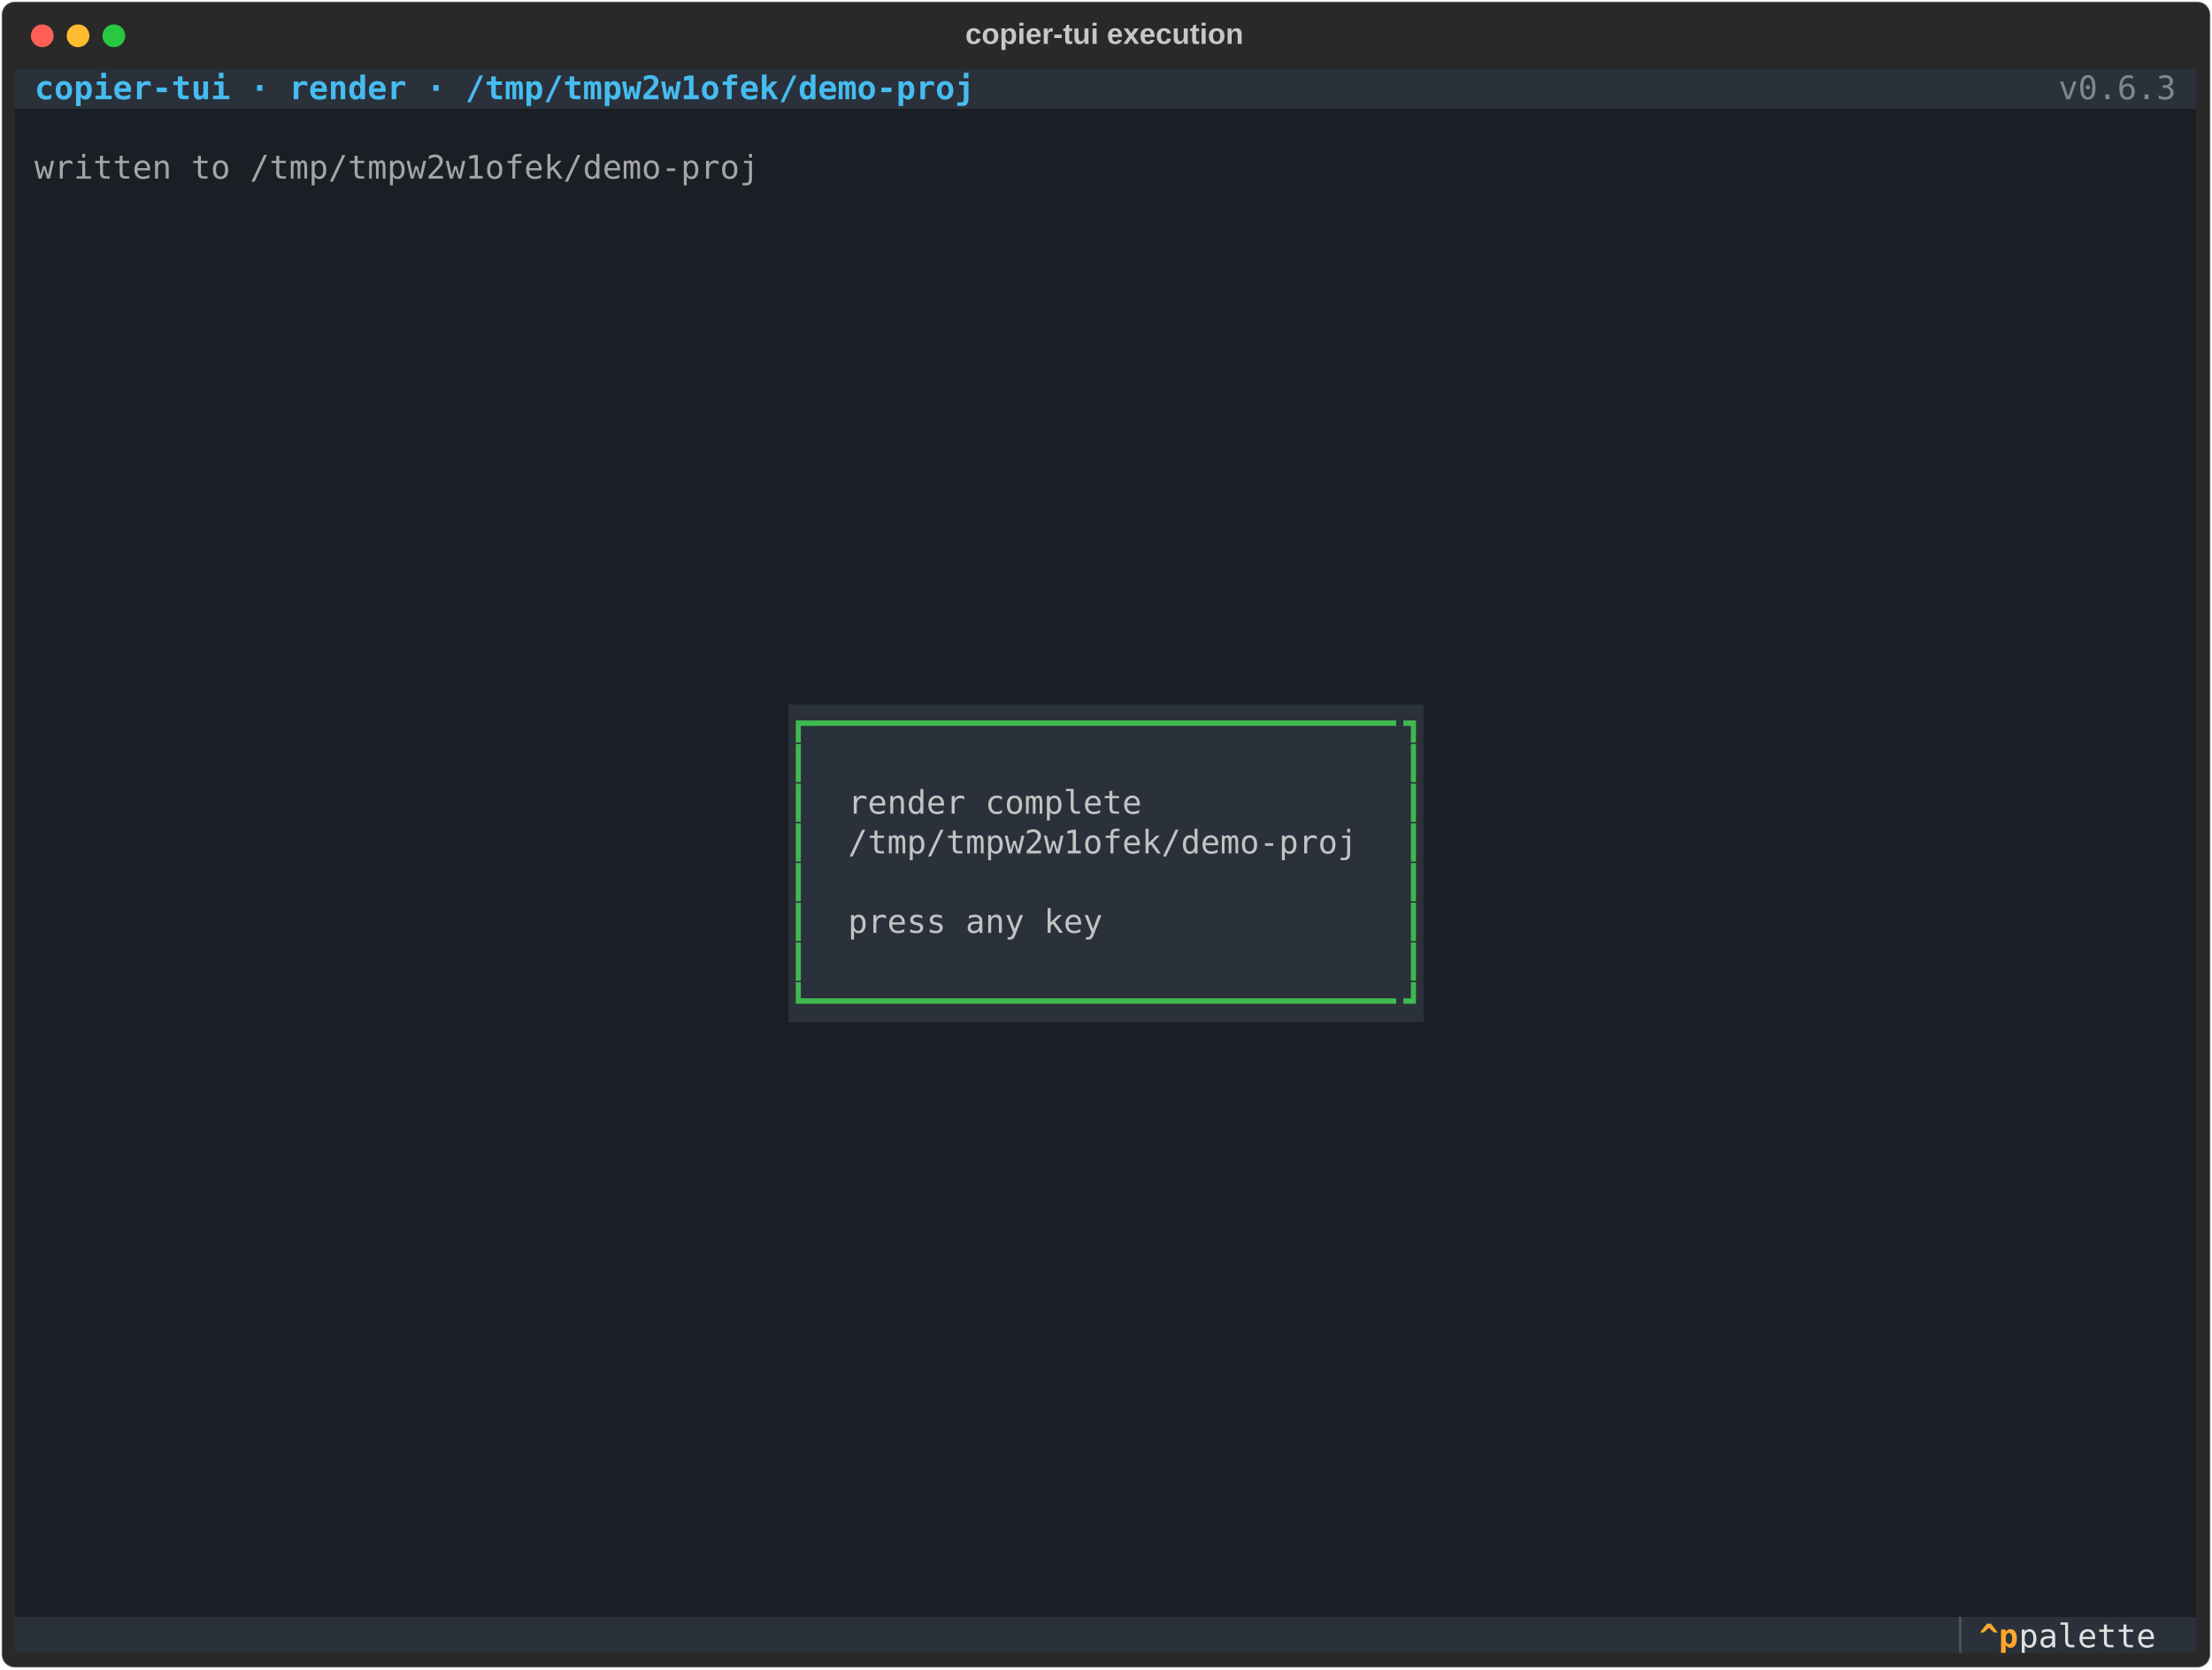
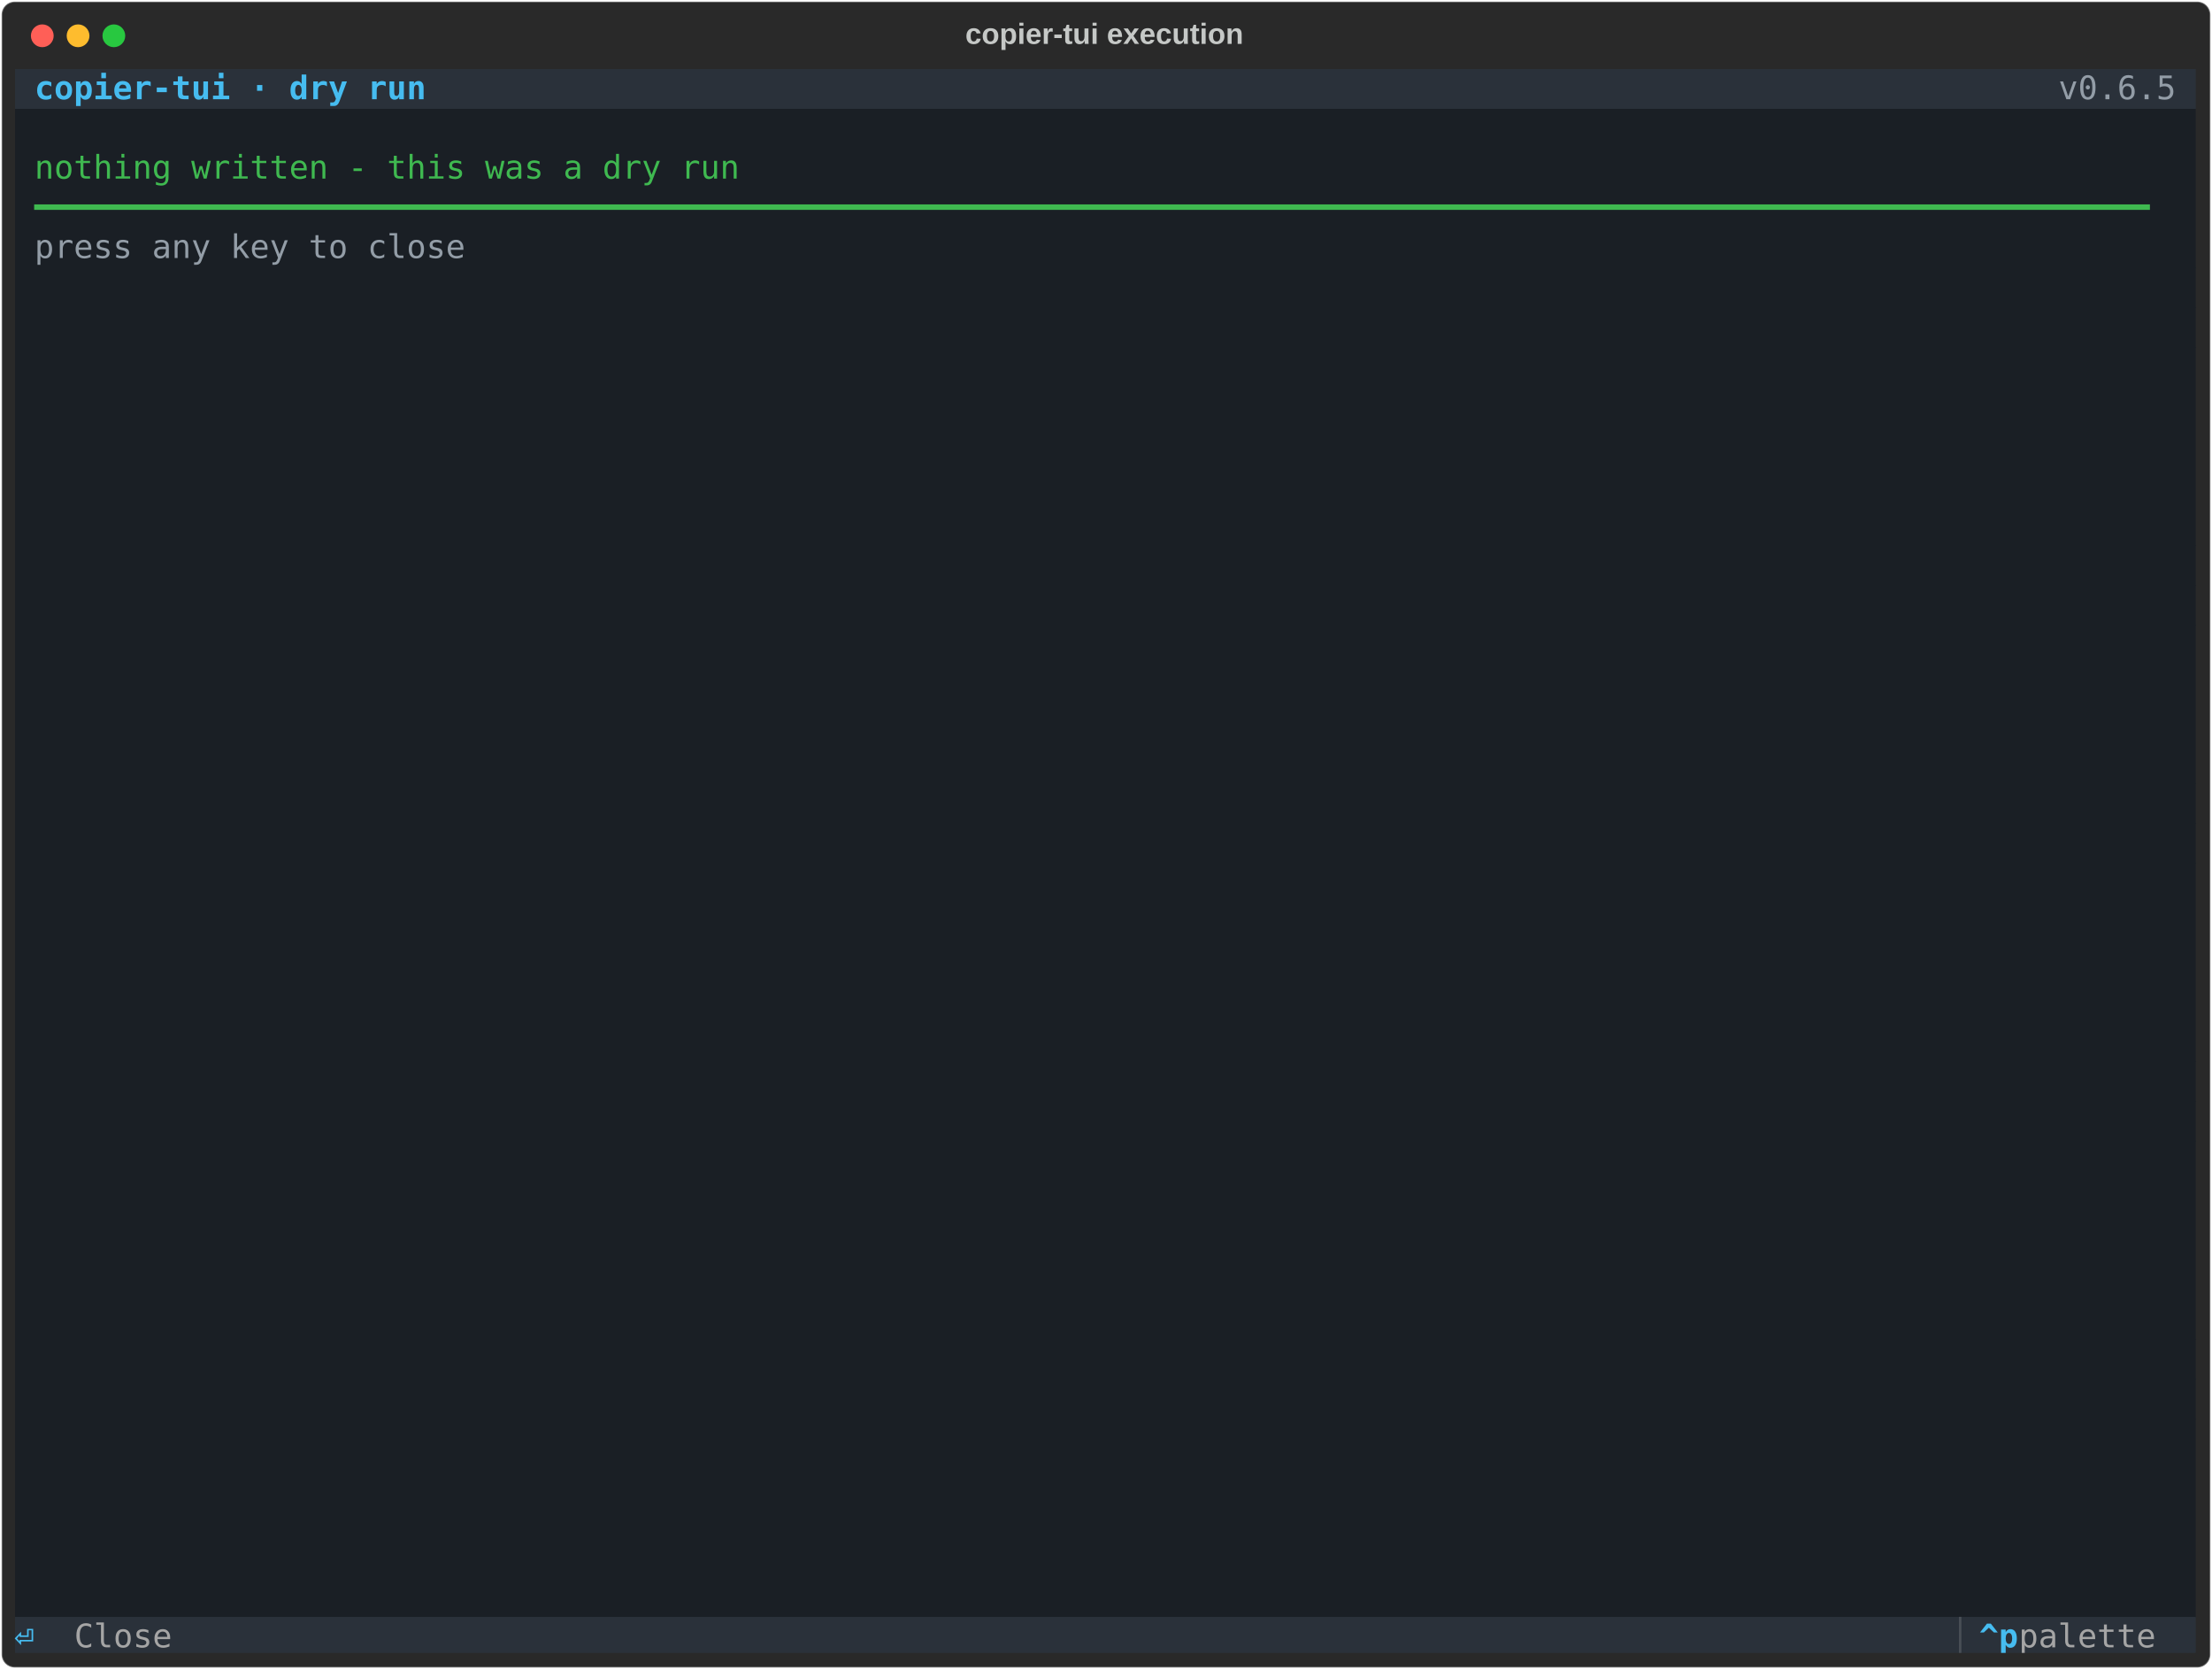
<svg xmlns="http://www.w3.org/2000/svg" class="rich-terminal" viewBox="0 0 1360 1026.0">
  <style>

    @font-face {
        font-family: "Fira Code";
        src: local("FiraCode-Regular"),
                url("https://cdnjs.cloudflare.com/ajax/libs/firacode/6.2.0/woff2/FiraCode-Regular.woff2") format("woff2"),
                url("https://cdnjs.cloudflare.com/ajax/libs/firacode/6.2.0/woff/FiraCode-Regular.woff") format("woff");
        font-style: normal;
        font-weight: 400;
    }
    @font-face {
        font-family: "Fira Code";
        src: local("FiraCode-Bold"),
                url("https://cdnjs.cloudflare.com/ajax/libs/firacode/6.2.0/woff2/FiraCode-Bold.woff2") format("woff2"),
                url("https://cdnjs.cloudflare.com/ajax/libs/firacode/6.2.0/woff/FiraCode-Bold.woff") format("woff");
        font-style: bold;
        font-weight: 700;
    }

-     .terminal-3049582802-matrix {
+     .terminal-816921439-matrix {
        font-family: Fira Code, monospace;
        font-size: 20px;
        line-height: 24.4px;
        font-variant-east-asian: full-width;
    }

-     .terminal-3049582802-title {
+     .terminal-816921439-title {
        font-size: 18px;
        font-weight: bold;
        font-family: arial;
    }

-     .terminal-3049582802-r1 { fill: #c5c8c6 }
- .terminal-3049582802-r2 { fill: #46bcf0;font-weight: bold }
- .terminal-3049582802-r3 { fill: #7d8791 }
- .terminal-3049582802-r4 { fill: #a5a5a5 }
- .terminal-3049582802-r5 { fill: #3fb950 }
- .terminal-3049582802-r6 { fill: #c3c3c3 }
- .terminal-3049582802-r7 { fill: #4e545b }
- .terminal-3049582802-r8 { fill: #ffa62b;font-weight: bold }
- .terminal-3049582802-r9 { fill: #e0e0e0 }
+     .terminal-816921439-r1 { fill: #c5c8c6 }
+ .terminal-816921439-r2 { fill: #46bcf0;font-weight: bold }
+ .terminal-816921439-r3 { fill: #939da7 }
+ .terminal-816921439-r4 { fill: #3fb950 }
+ .terminal-816921439-r5 { fill: #a5a5a5 }
+ .terminal-816921439-r6 { fill: #484e55 }
    </style>
  <defs>
-     <clipPath id="terminal-3049582802-clip-terminal">
+     <clipPath id="terminal-816921439-clip-terminal">
      <rect x="0" y="0" width="1341.0" height="975.0" />
    </clipPath>
-     <clipPath id="terminal-3049582802-line-0">
+     <clipPath id="terminal-816921439-line-0">
      <rect x="0" y="1.5" width="1342" height="24.65" />
    </clipPath>
-     <clipPath id="terminal-3049582802-line-1">
+     <clipPath id="terminal-816921439-line-1">
      <rect x="0" y="25.9" width="1342" height="24.65" />
    </clipPath>
-     <clipPath id="terminal-3049582802-line-2">
+     <clipPath id="terminal-816921439-line-2">
      <rect x="0" y="50.3" width="1342" height="24.65" />
    </clipPath>
-     <clipPath id="terminal-3049582802-line-3">
+     <clipPath id="terminal-816921439-line-3">
      <rect x="0" y="74.7" width="1342" height="24.65" />
    </clipPath>
-     <clipPath id="terminal-3049582802-line-4">
+     <clipPath id="terminal-816921439-line-4">
      <rect x="0" y="99.1" width="1342" height="24.65" />
    </clipPath>
-     <clipPath id="terminal-3049582802-line-5">
+     <clipPath id="terminal-816921439-line-5">
      <rect x="0" y="123.5" width="1342" height="24.65" />
    </clipPath>
-     <clipPath id="terminal-3049582802-line-6">
+     <clipPath id="terminal-816921439-line-6">
      <rect x="0" y="147.9" width="1342" height="24.65" />
    </clipPath>
-     <clipPath id="terminal-3049582802-line-7">
+     <clipPath id="terminal-816921439-line-7">
      <rect x="0" y="172.3" width="1342" height="24.65" />
    </clipPath>
-     <clipPath id="terminal-3049582802-line-8">
+     <clipPath id="terminal-816921439-line-8">
      <rect x="0" y="196.7" width="1342" height="24.65" />
    </clipPath>
-     <clipPath id="terminal-3049582802-line-9">
+     <clipPath id="terminal-816921439-line-9">
      <rect x="0" y="221.1" width="1342" height="24.65" />
    </clipPath>
-     <clipPath id="terminal-3049582802-line-10">
+     <clipPath id="terminal-816921439-line-10">
      <rect x="0" y="245.5" width="1342" height="24.65" />
    </clipPath>
-     <clipPath id="terminal-3049582802-line-11">
+     <clipPath id="terminal-816921439-line-11">
      <rect x="0" y="269.9" width="1342" height="24.65" />
    </clipPath>
-     <clipPath id="terminal-3049582802-line-12">
+     <clipPath id="terminal-816921439-line-12">
      <rect x="0" y="294.3" width="1342" height="24.65" />
    </clipPath>
-     <clipPath id="terminal-3049582802-line-13">
+     <clipPath id="terminal-816921439-line-13">
      <rect x="0" y="318.7" width="1342" height="24.65" />
    </clipPath>
-     <clipPath id="terminal-3049582802-line-14">
+     <clipPath id="terminal-816921439-line-14">
      <rect x="0" y="343.1" width="1342" height="24.65" />
    </clipPath>
-     <clipPath id="terminal-3049582802-line-15">
+     <clipPath id="terminal-816921439-line-15">
      <rect x="0" y="367.5" width="1342" height="24.65" />
    </clipPath>
-     <clipPath id="terminal-3049582802-line-16">
+     <clipPath id="terminal-816921439-line-16">
      <rect x="0" y="391.9" width="1342" height="24.65" />
    </clipPath>
-     <clipPath id="terminal-3049582802-line-17">
+     <clipPath id="terminal-816921439-line-17">
      <rect x="0" y="416.3" width="1342" height="24.65" />
    </clipPath>
-     <clipPath id="terminal-3049582802-line-18">
+     <clipPath id="terminal-816921439-line-18">
      <rect x="0" y="440.7" width="1342" height="24.65" />
    </clipPath>
-     <clipPath id="terminal-3049582802-line-19">
+     <clipPath id="terminal-816921439-line-19">
      <rect x="0" y="465.1" width="1342" height="24.65" />
    </clipPath>
-     <clipPath id="terminal-3049582802-line-20">
+     <clipPath id="terminal-816921439-line-20">
      <rect x="0" y="489.5" width="1342" height="24.65" />
    </clipPath>
-     <clipPath id="terminal-3049582802-line-21">
+     <clipPath id="terminal-816921439-line-21">
      <rect x="0" y="513.9" width="1342" height="24.65" />
    </clipPath>
-     <clipPath id="terminal-3049582802-line-22">
+     <clipPath id="terminal-816921439-line-22">
      <rect x="0" y="538.3" width="1342" height="24.65" />
    </clipPath>
-     <clipPath id="terminal-3049582802-line-23">
+     <clipPath id="terminal-816921439-line-23">
      <rect x="0" y="562.7" width="1342" height="24.65" />
    </clipPath>
-     <clipPath id="terminal-3049582802-line-24">
+     <clipPath id="terminal-816921439-line-24">
      <rect x="0" y="587.1" width="1342" height="24.65" />
    </clipPath>
-     <clipPath id="terminal-3049582802-line-25">
+     <clipPath id="terminal-816921439-line-25">
      <rect x="0" y="611.5" width="1342" height="24.65" />
    </clipPath>
-     <clipPath id="terminal-3049582802-line-26">
+     <clipPath id="terminal-816921439-line-26">
      <rect x="0" y="635.9" width="1342" height="24.65" />
    </clipPath>
-     <clipPath id="terminal-3049582802-line-27">
+     <clipPath id="terminal-816921439-line-27">
      <rect x="0" y="660.3" width="1342" height="24.65" />
    </clipPath>
-     <clipPath id="terminal-3049582802-line-28">
+     <clipPath id="terminal-816921439-line-28">
      <rect x="0" y="684.7" width="1342" height="24.65" />
    </clipPath>
-     <clipPath id="terminal-3049582802-line-29">
+     <clipPath id="terminal-816921439-line-29">
      <rect x="0" y="709.1" width="1342" height="24.65" />
    </clipPath>
-     <clipPath id="terminal-3049582802-line-30">
+     <clipPath id="terminal-816921439-line-30">
      <rect x="0" y="733.5" width="1342" height="24.65" />
    </clipPath>
-     <clipPath id="terminal-3049582802-line-31">
+     <clipPath id="terminal-816921439-line-31">
      <rect x="0" y="757.9" width="1342" height="24.65" />
    </clipPath>
-     <clipPath id="terminal-3049582802-line-32">
+     <clipPath id="terminal-816921439-line-32">
      <rect x="0" y="782.3" width="1342" height="24.65" />
    </clipPath>
-     <clipPath id="terminal-3049582802-line-33">
+     <clipPath id="terminal-816921439-line-33">
      <rect x="0" y="806.7" width="1342" height="24.65" />
    </clipPath>
-     <clipPath id="terminal-3049582802-line-34">
+     <clipPath id="terminal-816921439-line-34">
      <rect x="0" y="831.1" width="1342" height="24.65" />
    </clipPath>
-     <clipPath id="terminal-3049582802-line-35">
+     <clipPath id="terminal-816921439-line-35">
      <rect x="0" y="855.5" width="1342" height="24.65" />
    </clipPath>
-     <clipPath id="terminal-3049582802-line-36">
+     <clipPath id="terminal-816921439-line-36">
      <rect x="0" y="879.9" width="1342" height="24.65" />
    </clipPath>
-     <clipPath id="terminal-3049582802-line-37">
+     <clipPath id="terminal-816921439-line-37">
      <rect x="0" y="904.3" width="1342" height="24.65" />
    </clipPath>
-     <clipPath id="terminal-3049582802-line-38">
+     <clipPath id="terminal-816921439-line-38">
      <rect x="0" y="928.7" width="1342" height="24.65" />
    </clipPath>
  </defs>
  <rect fill="#292929" stroke="rgba(255,255,255,0.35)" stroke-width="1" x="1" y="1" width="1358" height="1024" rx="8" />
-   <text class="terminal-3049582802-title" fill="#c5c8c6" text-anchor="middle" x="679" y="27">copier-tui execution</text>
+   <text class="terminal-816921439-title" fill="#c5c8c6" text-anchor="middle" x="679" y="27">copier-tui execution</text>
  <g transform="translate(26,22)">
    <circle cx="0" cy="0" r="7" fill="#ff5f57" />
    <circle cx="22" cy="0" r="7" fill="#febc2e" />
    <circle cx="44" cy="0" r="7" fill="#28c840" />
  </g>
-   <g transform="translate(9, 41)" clip-path="url(#terminal-3049582802-clip-terminal)">
+   <g transform="translate(9, 41)" clip-path="url(#terminal-816921439-clip-terminal)">
    <rect fill="#2a313a" x="0" y="1.5" width="12.2" height="24.65" shape-rendering="crispEdges" />
-     <rect fill="#2a313a" x="12.2" y="1.5" width="585.6" height="24.65" shape-rendering="crispEdges" />
-     <rect fill="#2a313a" x="597.8" y="1.5" width="634.4" height="24.65" shape-rendering="crispEdges" />
+     <rect fill="#2a313a" x="12.2" y="1.5" width="244" height="24.65" shape-rendering="crispEdges" />
+     <rect fill="#2a313a" x="256.2" y="1.5" width="976" height="24.65" shape-rendering="crispEdges" />
    <rect fill="#2a313a" x="1232.2" y="1.5" width="12.2" height="24.65" shape-rendering="crispEdges" />
    <rect fill="#2a313a" x="1244.4" y="1.5" width="12.2" height="24.65" shape-rendering="crispEdges" />
    <rect fill="#2a313a" x="1256.6" y="1.5" width="73.2" height="24.65" shape-rendering="crispEdges" />
    <rect fill="#2a313a" x="1329.8" y="1.5" width="12.2" height="24.65" shape-rendering="crispEdges" />
    <rect fill="#1a1f25" x="0" y="25.9" width="1342" height="24.65" shape-rendering="crispEdges" />
    <rect fill="#1a1f25" x="0" y="50.3" width="12.2" height="24.65" shape-rendering="crispEdges" />
-     <rect fill="#1a1f25" x="12.2" y="50.3" width="451.4" height="24.65" shape-rendering="crispEdges" />
-     <rect fill="#1a1f25" x="463.6" y="50.3" width="866.2" height="24.65" shape-rendering="crispEdges" />
+     <rect fill="#1a1f25" x="12.2" y="50.3" width="439.2" height="24.65" shape-rendering="crispEdges" />
+     <rect fill="#1a1f25" x="451.4" y="50.3" width="878.4" height="24.65" shape-rendering="crispEdges" />
    <rect fill="#1a1f25" x="1329.8" y="50.3" width="12.2" height="24.65" shape-rendering="crispEdges" />
    <rect fill="#1a1f25" x="0" y="74.7" width="12.2" height="24.65" shape-rendering="crispEdges" />
    <rect fill="#1a1f25" x="12.2" y="74.7" width="1317.6" height="24.65" shape-rendering="crispEdges" />
    <rect fill="#1a1f25" x="1329.8" y="74.7" width="12.2" height="24.65" shape-rendering="crispEdges" />
    <rect fill="#1a1f25" x="0" y="99.1" width="12.2" height="24.65" shape-rendering="crispEdges" />
-     <rect fill="#1a1f25" x="12.2" y="99.1" width="1317.6" height="24.65" shape-rendering="crispEdges" />
+     <rect fill="#1a1f25" x="12.2" y="99.1" width="268.4" height="24.65" shape-rendering="crispEdges" />
+     <rect fill="#1a1f25" x="280.6" y="99.1" width="1049.2" height="24.65" shape-rendering="crispEdges" />
    <rect fill="#1a1f25" x="1329.8" y="99.1" width="12.2" height="24.65" shape-rendering="crispEdges" />
    <rect fill="#1a1f25" x="0" y="123.5" width="12.2" height="24.65" shape-rendering="crispEdges" />
    <rect fill="#1a1f25" x="12.2" y="123.5" width="1317.6" height="24.65" shape-rendering="crispEdges" />
    <rect fill="#1a1f25" x="1329.8" y="123.5" width="12.2" height="24.65" shape-rendering="crispEdges" />
    <rect fill="#1a1f25" x="0" y="147.9" width="12.2" height="24.65" shape-rendering="crispEdges" />
    <rect fill="#1a1f25" x="12.2" y="147.9" width="1317.6" height="24.65" shape-rendering="crispEdges" />
    <rect fill="#1a1f25" x="1329.8" y="147.9" width="12.2" height="24.65" shape-rendering="crispEdges" />
    <rect fill="#1a1f25" x="0" y="172.3" width="12.2" height="24.65" shape-rendering="crispEdges" />
    <rect fill="#1a1f25" x="12.2" y="172.3" width="1317.6" height="24.65" shape-rendering="crispEdges" />
    <rect fill="#1a1f25" x="1329.8" y="172.3" width="12.2" height="24.65" shape-rendering="crispEdges" />
    <rect fill="#1a1f25" x="0" y="196.7" width="12.2" height="24.65" shape-rendering="crispEdges" />
    <rect fill="#1a1f25" x="12.2" y="196.7" width="1317.6" height="24.65" shape-rendering="crispEdges" />
    <rect fill="#1a1f25" x="1329.8" y="196.7" width="12.2" height="24.65" shape-rendering="crispEdges" />
    <rect fill="#1a1f25" x="0" y="221.1" width="12.2" height="24.65" shape-rendering="crispEdges" />
    <rect fill="#1a1f25" x="12.2" y="221.1" width="1317.6" height="24.65" shape-rendering="crispEdges" />
    <rect fill="#1a1f25" x="1329.8" y="221.1" width="12.2" height="24.65" shape-rendering="crispEdges" />
    <rect fill="#1a1f25" x="0" y="245.5" width="12.2" height="24.65" shape-rendering="crispEdges" />
    <rect fill="#1a1f25" x="12.2" y="245.5" width="1317.6" height="24.65" shape-rendering="crispEdges" />
    <rect fill="#1a1f25" x="1329.8" y="245.5" width="12.2" height="24.65" shape-rendering="crispEdges" />
    <rect fill="#1a1f25" x="0" y="269.9" width="12.2" height="24.65" shape-rendering="crispEdges" />
    <rect fill="#1a1f25" x="12.2" y="269.9" width="1317.6" height="24.65" shape-rendering="crispEdges" />
    <rect fill="#1a1f25" x="1329.8" y="269.9" width="12.2" height="24.65" shape-rendering="crispEdges" />
    <rect fill="#1a1f25" x="0" y="294.3" width="12.2" height="24.65" shape-rendering="crispEdges" />
    <rect fill="#1a1f25" x="12.2" y="294.3" width="1317.6" height="24.65" shape-rendering="crispEdges" />
    <rect fill="#1a1f25" x="1329.8" y="294.3" width="12.2" height="24.65" shape-rendering="crispEdges" />
    <rect fill="#1a1f25" x="0" y="318.7" width="12.2" height="24.65" shape-rendering="crispEdges" />
    <rect fill="#1a1f25" x="12.2" y="318.7" width="1317.6" height="24.65" shape-rendering="crispEdges" />
    <rect fill="#1a1f25" x="1329.8" y="318.7" width="12.2" height="24.65" shape-rendering="crispEdges" />
    <rect fill="#1a1f25" x="0" y="343.1" width="12.2" height="24.65" shape-rendering="crispEdges" />
    <rect fill="#1a1f25" x="12.2" y="343.1" width="1317.6" height="24.65" shape-rendering="crispEdges" />
    <rect fill="#1a1f25" x="1329.8" y="343.1" width="12.2" height="24.65" shape-rendering="crispEdges" />
    <rect fill="#1a1f25" x="0" y="367.5" width="12.2" height="24.65" shape-rendering="crispEdges" />
    <rect fill="#1a1f25" x="12.2" y="367.5" width="1317.6" height="24.65" shape-rendering="crispEdges" />
    <rect fill="#1a1f25" x="1329.8" y="367.5" width="12.2" height="24.65" shape-rendering="crispEdges" />
    <rect fill="#1a1f25" x="0" y="391.9" width="12.2" height="24.65" shape-rendering="crispEdges" />
-     <rect fill="#1a1f25" x="12.2" y="391.9" width="463.6" height="24.65" shape-rendering="crispEdges" />
-     <rect fill="#2a313a" x="475.8" y="391.9" width="12.2" height="24.65" shape-rendering="crispEdges" />
-     <rect fill="#2a313a" x="488" y="391.9" width="366" height="24.65" shape-rendering="crispEdges" />
-     <rect fill="#2a313a" x="854" y="391.9" width="12.2" height="24.65" shape-rendering="crispEdges" />
-     <rect fill="#1a1f25" x="866.2" y="391.9" width="463.6" height="24.65" shape-rendering="crispEdges" />
+     <rect fill="#1a1f25" x="12.2" y="391.9" width="1317.6" height="24.65" shape-rendering="crispEdges" />
    <rect fill="#1a1f25" x="1329.8" y="391.9" width="12.2" height="24.65" shape-rendering="crispEdges" />
    <rect fill="#1a1f25" x="0" y="416.3" width="12.2" height="24.65" shape-rendering="crispEdges" />
-     <rect fill="#1a1f25" x="12.2" y="416.3" width="463.6" height="24.65" shape-rendering="crispEdges" />
-     <rect fill="#2a313a" x="475.8" y="416.3" width="12.2" height="24.65" shape-rendering="crispEdges" />
-     <rect fill="#2a313a" x="488" y="416.3" width="366" height="24.65" shape-rendering="crispEdges" />
-     <rect fill="#2a313a" x="854" y="416.3" width="12.2" height="24.65" shape-rendering="crispEdges" />
-     <rect fill="#1a1f25" x="866.2" y="416.3" width="463.6" height="24.65" shape-rendering="crispEdges" />
+     <rect fill="#1a1f25" x="12.2" y="416.3" width="1317.6" height="24.65" shape-rendering="crispEdges" />
    <rect fill="#1a1f25" x="1329.8" y="416.3" width="12.2" height="24.65" shape-rendering="crispEdges" />
    <rect fill="#1a1f25" x="0" y="440.7" width="12.2" height="24.65" shape-rendering="crispEdges" />
-     <rect fill="#1a1f25" x="12.2" y="440.7" width="463.6" height="24.65" shape-rendering="crispEdges" />
-     <rect fill="#2a313a" x="475.8" y="440.7" width="12.2" height="24.65" shape-rendering="crispEdges" />
-     <rect fill="#2a313a" x="488" y="440.7" width="24.4" height="24.65" shape-rendering="crispEdges" />
-     <rect fill="#2a313a" x="512.4" y="440.7" width="183" height="24.65" shape-rendering="crispEdges" />
-     <rect fill="#2a313a" x="695.4" y="440.7" width="134.2" height="24.65" shape-rendering="crispEdges" />
-     <rect fill="#2a313a" x="829.6" y="440.7" width="24.4" height="24.65" shape-rendering="crispEdges" />
-     <rect fill="#2a313a" x="854" y="440.7" width="12.2" height="24.65" shape-rendering="crispEdges" />
-     <rect fill="#1a1f25" x="866.2" y="440.7" width="463.6" height="24.65" shape-rendering="crispEdges" />
+     <rect fill="#1a1f25" x="12.2" y="440.7" width="1317.6" height="24.65" shape-rendering="crispEdges" />
    <rect fill="#1a1f25" x="1329.8" y="440.7" width="12.2" height="24.65" shape-rendering="crispEdges" />
    <rect fill="#1a1f25" x="0" y="465.1" width="12.2" height="24.65" shape-rendering="crispEdges" />
-     <rect fill="#1a1f25" x="12.2" y="465.1" width="463.6" height="24.65" shape-rendering="crispEdges" />
-     <rect fill="#2a313a" x="475.8" y="465.1" width="12.2" height="24.65" shape-rendering="crispEdges" />
-     <rect fill="#2a313a" x="488" y="465.1" width="24.4" height="24.65" shape-rendering="crispEdges" />
-     <rect fill="#2a313a" x="512.4" y="465.1" width="317.2" height="24.65" shape-rendering="crispEdges" />
-     <rect fill="#2a313a" x="829.6" y="465.1" width="24.4" height="24.65" shape-rendering="crispEdges" />
-     <rect fill="#2a313a" x="854" y="465.1" width="12.2" height="24.65" shape-rendering="crispEdges" />
-     <rect fill="#1a1f25" x="866.2" y="465.1" width="463.6" height="24.65" shape-rendering="crispEdges" />
+     <rect fill="#1a1f25" x="12.2" y="465.1" width="1317.6" height="24.65" shape-rendering="crispEdges" />
    <rect fill="#1a1f25" x="1329.8" y="465.1" width="12.2" height="24.65" shape-rendering="crispEdges" />
    <rect fill="#1a1f25" x="0" y="489.5" width="12.2" height="24.65" shape-rendering="crispEdges" />
-     <rect fill="#1a1f25" x="12.2" y="489.5" width="463.6" height="24.65" shape-rendering="crispEdges" />
-     <rect fill="#2a313a" x="475.8" y="489.5" width="12.2" height="24.65" shape-rendering="crispEdges" />
-     <rect fill="#2a313a" x="488" y="489.5" width="24.4" height="24.65" shape-rendering="crispEdges" />
-     <rect fill="#2a313a" x="512.4" y="489.5" width="0" height="24.65" shape-rendering="crispEdges" />
-     <rect fill="#2a313a" x="512.4" y="489.5" width="317.2" height="24.65" shape-rendering="crispEdges" />
-     <rect fill="#2a313a" x="829.6" y="489.5" width="24.4" height="24.65" shape-rendering="crispEdges" />
-     <rect fill="#2a313a" x="854" y="489.5" width="12.2" height="24.65" shape-rendering="crispEdges" />
-     <rect fill="#1a1f25" x="866.2" y="489.5" width="463.6" height="24.65" shape-rendering="crispEdges" />
+     <rect fill="#1a1f25" x="12.2" y="489.5" width="1317.6" height="24.65" shape-rendering="crispEdges" />
    <rect fill="#1a1f25" x="1329.8" y="489.5" width="12.2" height="24.65" shape-rendering="crispEdges" />
    <rect fill="#1a1f25" x="0" y="513.9" width="12.2" height="24.65" shape-rendering="crispEdges" />
-     <rect fill="#1a1f25" x="12.2" y="513.9" width="463.6" height="24.65" shape-rendering="crispEdges" />
-     <rect fill="#2a313a" x="475.8" y="513.9" width="12.2" height="24.65" shape-rendering="crispEdges" />
-     <rect fill="#2a313a" x="488" y="513.9" width="24.4" height="24.65" shape-rendering="crispEdges" />
-     <rect fill="#2a313a" x="512.4" y="513.9" width="158.6" height="24.65" shape-rendering="crispEdges" />
-     <rect fill="#2a313a" x="671" y="513.9" width="158.6" height="24.65" shape-rendering="crispEdges" />
-     <rect fill="#2a313a" x="829.6" y="513.9" width="24.4" height="24.65" shape-rendering="crispEdges" />
-     <rect fill="#2a313a" x="854" y="513.9" width="12.2" height="24.65" shape-rendering="crispEdges" />
-     <rect fill="#1a1f25" x="866.2" y="513.9" width="463.6" height="24.65" shape-rendering="crispEdges" />
+     <rect fill="#1a1f25" x="12.2" y="513.9" width="1317.6" height="24.65" shape-rendering="crispEdges" />
    <rect fill="#1a1f25" x="1329.8" y="513.9" width="12.2" height="24.65" shape-rendering="crispEdges" />
    <rect fill="#1a1f25" x="0" y="538.3" width="12.2" height="24.65" shape-rendering="crispEdges" />
-     <rect fill="#1a1f25" x="12.2" y="538.3" width="463.6" height="24.65" shape-rendering="crispEdges" />
-     <rect fill="#2a313a" x="475.8" y="538.3" width="12.2" height="24.65" shape-rendering="crispEdges" />
-     <rect fill="#2a313a" x="488" y="538.3" width="366" height="24.65" shape-rendering="crispEdges" />
-     <rect fill="#2a313a" x="854" y="538.3" width="12.2" height="24.65" shape-rendering="crispEdges" />
-     <rect fill="#1a1f25" x="866.2" y="538.3" width="463.6" height="24.65" shape-rendering="crispEdges" />
+     <rect fill="#1a1f25" x="12.2" y="538.3" width="1317.6" height="24.65" shape-rendering="crispEdges" />
    <rect fill="#1a1f25" x="1329.8" y="538.3" width="12.2" height="24.65" shape-rendering="crispEdges" />
    <rect fill="#1a1f25" x="0" y="562.7" width="12.2" height="24.65" shape-rendering="crispEdges" />
-     <rect fill="#1a1f25" x="12.2" y="562.7" width="463.6" height="24.65" shape-rendering="crispEdges" />
-     <rect fill="#2a313a" x="475.8" y="562.7" width="12.2" height="24.65" shape-rendering="crispEdges" />
-     <rect fill="#2a313a" x="488" y="562.7" width="366" height="24.65" shape-rendering="crispEdges" />
-     <rect fill="#2a313a" x="854" y="562.7" width="12.2" height="24.65" shape-rendering="crispEdges" />
-     <rect fill="#1a1f25" x="866.2" y="562.7" width="463.6" height="24.65" shape-rendering="crispEdges" />
+     <rect fill="#1a1f25" x="12.2" y="562.7" width="1317.6" height="24.65" shape-rendering="crispEdges" />
    <rect fill="#1a1f25" x="1329.8" y="562.7" width="12.2" height="24.65" shape-rendering="crispEdges" />
    <rect fill="#1a1f25" x="0" y="587.1" width="12.2" height="24.65" shape-rendering="crispEdges" />
    <rect fill="#1a1f25" x="12.2" y="587.1" width="1317.6" height="24.65" shape-rendering="crispEdges" />
    <rect fill="#1a1f25" x="1329.8" y="587.1" width="12.2" height="24.65" shape-rendering="crispEdges" />
    <rect fill="#1a1f25" x="0" y="611.5" width="12.2" height="24.65" shape-rendering="crispEdges" />
    <rect fill="#1a1f25" x="12.2" y="611.5" width="1317.6" height="24.65" shape-rendering="crispEdges" />
    <rect fill="#1a1f25" x="1329.8" y="611.5" width="12.2" height="24.65" shape-rendering="crispEdges" />
    <rect fill="#1a1f25" x="0" y="635.9" width="12.2" height="24.65" shape-rendering="crispEdges" />
    <rect fill="#1a1f25" x="12.2" y="635.9" width="1317.6" height="24.65" shape-rendering="crispEdges" />
    <rect fill="#1a1f25" x="1329.8" y="635.9" width="12.2" height="24.65" shape-rendering="crispEdges" />
    <rect fill="#1a1f25" x="0" y="660.3" width="12.2" height="24.65" shape-rendering="crispEdges" />
    <rect fill="#1a1f25" x="12.2" y="660.3" width="1317.6" height="24.65" shape-rendering="crispEdges" />
    <rect fill="#1a1f25" x="1329.8" y="660.3" width="12.2" height="24.65" shape-rendering="crispEdges" />
    <rect fill="#1a1f25" x="0" y="684.7" width="12.2" height="24.65" shape-rendering="crispEdges" />
    <rect fill="#1a1f25" x="12.2" y="684.7" width="1317.6" height="24.65" shape-rendering="crispEdges" />
    <rect fill="#1a1f25" x="1329.8" y="684.7" width="12.2" height="24.65" shape-rendering="crispEdges" />
    <rect fill="#1a1f25" x="0" y="709.1" width="12.2" height="24.65" shape-rendering="crispEdges" />
    <rect fill="#1a1f25" x="12.2" y="709.1" width="1317.6" height="24.65" shape-rendering="crispEdges" />
    <rect fill="#1a1f25" x="1329.8" y="709.1" width="12.2" height="24.65" shape-rendering="crispEdges" />
    <rect fill="#1a1f25" x="0" y="733.5" width="12.2" height="24.65" shape-rendering="crispEdges" />
    <rect fill="#1a1f25" x="12.2" y="733.5" width="1317.6" height="24.65" shape-rendering="crispEdges" />
    <rect fill="#1a1f25" x="1329.8" y="733.5" width="12.2" height="24.65" shape-rendering="crispEdges" />
    <rect fill="#1a1f25" x="0" y="757.9" width="12.2" height="24.65" shape-rendering="crispEdges" />
    <rect fill="#1a1f25" x="12.2" y="757.9" width="1317.6" height="24.65" shape-rendering="crispEdges" />
    <rect fill="#1a1f25" x="1329.8" y="757.9" width="12.2" height="24.65" shape-rendering="crispEdges" />
    <rect fill="#1a1f25" x="0" y="782.3" width="12.2" height="24.65" shape-rendering="crispEdges" />
    <rect fill="#1a1f25" x="12.2" y="782.3" width="1317.6" height="24.65" shape-rendering="crispEdges" />
    <rect fill="#1a1f25" x="1329.8" y="782.3" width="12.2" height="24.65" shape-rendering="crispEdges" />
    <rect fill="#1a1f25" x="0" y="806.7" width="12.2" height="24.65" shape-rendering="crispEdges" />
    <rect fill="#1a1f25" x="12.2" y="806.7" width="1317.6" height="24.65" shape-rendering="crispEdges" />
    <rect fill="#1a1f25" x="1329.8" y="806.7" width="12.2" height="24.65" shape-rendering="crispEdges" />
    <rect fill="#1a1f25" x="0" y="831.1" width="12.2" height="24.65" shape-rendering="crispEdges" />
    <rect fill="#1a1f25" x="12.2" y="831.1" width="1317.6" height="24.65" shape-rendering="crispEdges" />
    <rect fill="#1a1f25" x="1329.8" y="831.1" width="12.2" height="24.65" shape-rendering="crispEdges" />
    <rect fill="#1a1f25" x="0" y="855.5" width="12.2" height="24.65" shape-rendering="crispEdges" />
    <rect fill="#1a1f25" x="12.2" y="855.5" width="1317.6" height="24.65" shape-rendering="crispEdges" />
    <rect fill="#1a1f25" x="1329.8" y="855.5" width="12.2" height="24.65" shape-rendering="crispEdges" />
    <rect fill="#1a1f25" x="0" y="879.9" width="12.2" height="24.65" shape-rendering="crispEdges" />
    <rect fill="#1a1f25" x="12.2" y="879.9" width="1317.6" height="24.65" shape-rendering="crispEdges" />
    <rect fill="#1a1f25" x="1329.8" y="879.9" width="12.2" height="24.65" shape-rendering="crispEdges" />
    <rect fill="#1a1f25" x="0" y="904.3" width="12.2" height="24.65" shape-rendering="crispEdges" />
    <rect fill="#1a1f25" x="12.2" y="904.3" width="1317.6" height="24.65" shape-rendering="crispEdges" />
    <rect fill="#1a1f25" x="1329.8" y="904.3" width="12.2" height="24.65" shape-rendering="crispEdges" />
    <rect fill="#1a1f25" x="0" y="928.7" width="1342" height="24.65" shape-rendering="crispEdges" />
-     <rect fill="#2a313a" x="0" y="953.1" width="1195.6" height="24.65" shape-rendering="crispEdges" />
+     <rect fill="#2a313a" x="0" y="953.1" width="36.6" height="24.65" shape-rendering="crispEdges" />
+     <rect fill="#2a313a" x="36.6" y="953.1" width="73.2" height="24.65" shape-rendering="crispEdges" />
+     <rect fill="#2a313a" x="109.8" y="953.1" width="1085.8" height="24.65" shape-rendering="crispEdges" />
    <rect fill="#2a313a" x="1195.6" y="953.1" width="12.2" height="24.65" shape-rendering="crispEdges" />
    <rect fill="#2a313a" x="1207.8" y="953.1" width="24.4" height="24.65" shape-rendering="crispEdges" />
    <rect fill="#2a313a" x="1232.2" y="953.1" width="97.6" height="24.65" shape-rendering="crispEdges" />
    <rect fill="#2a313a" x="1329.8" y="953.1" width="12.2" height="24.65" shape-rendering="crispEdges" />
-     <g class="terminal-3049582802-matrix">
-       <text class="terminal-3049582802-r2" x="12.2" y="20" textLength="585.6" clip-path="url(#terminal-3049582802-line-0)">copier-tui · render · /tmp/tmpw2w1ofek/demo-proj</text>
-       <text class="terminal-3049582802-r3" x="1256.6" y="20" textLength="73.2" clip-path="url(#terminal-3049582802-line-0)">v0.6.3</text>
-       <text class="terminal-3049582802-r1" x="1342" y="20" textLength="12.2" clip-path="url(#terminal-3049582802-line-0)">
- </text>
-       <text class="terminal-3049582802-r1" x="1342" y="44.4" textLength="12.2" clip-path="url(#terminal-3049582802-line-1)">
- </text>
-       <text class="terminal-3049582802-r4" x="12.2" y="68.8" textLength="451.4" clip-path="url(#terminal-3049582802-line-2)">written to /tmp/tmpw2w1ofek/demo-proj</text>
-       <text class="terminal-3049582802-r1" x="1342" y="68.8" textLength="12.2" clip-path="url(#terminal-3049582802-line-2)">
- </text>
-       <text class="terminal-3049582802-r1" x="1342" y="93.2" textLength="12.2" clip-path="url(#terminal-3049582802-line-3)">
- </text>
-       <text class="terminal-3049582802-r1" x="1342" y="117.6" textLength="12.2" clip-path="url(#terminal-3049582802-line-4)">
- </text>
-       <text class="terminal-3049582802-r1" x="1342" y="142" textLength="12.2" clip-path="url(#terminal-3049582802-line-5)">
- </text>
-       <text class="terminal-3049582802-r1" x="1342" y="166.4" textLength="12.2" clip-path="url(#terminal-3049582802-line-6)">
- </text>
-       <text class="terminal-3049582802-r1" x="1342" y="190.8" textLength="12.2" clip-path="url(#terminal-3049582802-line-7)">
- </text>
-       <text class="terminal-3049582802-r1" x="1342" y="215.2" textLength="12.2" clip-path="url(#terminal-3049582802-line-8)">
- </text>
-       <text class="terminal-3049582802-r1" x="1342" y="239.6" textLength="12.2" clip-path="url(#terminal-3049582802-line-9)">
- </text>
-       <text class="terminal-3049582802-r1" x="1342" y="264" textLength="12.2" clip-path="url(#terminal-3049582802-line-10)">
- </text>
-       <text class="terminal-3049582802-r1" x="1342" y="288.4" textLength="12.2" clip-path="url(#terminal-3049582802-line-11)">
- </text>
-       <text class="terminal-3049582802-r1" x="1342" y="312.8" textLength="12.2" clip-path="url(#terminal-3049582802-line-12)">
- </text>
-       <text class="terminal-3049582802-r1" x="1342" y="337.2" textLength="12.2" clip-path="url(#terminal-3049582802-line-13)">
- </text>
-       <text class="terminal-3049582802-r1" x="1342" y="361.6" textLength="12.2" clip-path="url(#terminal-3049582802-line-14)">
- </text>
-       <text class="terminal-3049582802-r1" x="1342" y="386" textLength="12.2" clip-path="url(#terminal-3049582802-line-15)">
- </text>
-       <text class="terminal-3049582802-r5" x="475.8" y="410.4" textLength="12.2" clip-path="url(#terminal-3049582802-line-16)">┏</text>
-       <text class="terminal-3049582802-r5" x="488" y="410.4" textLength="366" clip-path="url(#terminal-3049582802-line-16)">━━━━━━━━━━━━━━━━━━━━━━━━━━━━━━</text>
-       <text class="terminal-3049582802-r5" x="854" y="410.4" textLength="12.2" clip-path="url(#terminal-3049582802-line-16)">┓</text>
-       <text class="terminal-3049582802-r1" x="1342" y="410.4" textLength="12.2" clip-path="url(#terminal-3049582802-line-16)">
- </text>
-       <text class="terminal-3049582802-r5" x="475.8" y="434.8" textLength="12.2" clip-path="url(#terminal-3049582802-line-17)">┃</text>
-       <text class="terminal-3049582802-r5" x="854" y="434.8" textLength="12.2" clip-path="url(#terminal-3049582802-line-17)">┃</text>
-       <text class="terminal-3049582802-r1" x="1342" y="434.8" textLength="12.2" clip-path="url(#terminal-3049582802-line-17)">
- </text>
-       <text class="terminal-3049582802-r5" x="475.8" y="459.2" textLength="12.2" clip-path="url(#terminal-3049582802-line-18)">┃</text>
-       <text class="terminal-3049582802-r6" x="512.4" y="459.2" textLength="183" clip-path="url(#terminal-3049582802-line-18)">render complete</text>
-       <text class="terminal-3049582802-r5" x="854" y="459.2" textLength="12.2" clip-path="url(#terminal-3049582802-line-18)">┃</text>
-       <text class="terminal-3049582802-r1" x="1342" y="459.2" textLength="12.2" clip-path="url(#terminal-3049582802-line-18)">
- </text>
-       <text class="terminal-3049582802-r5" x="475.8" y="483.6" textLength="12.2" clip-path="url(#terminal-3049582802-line-19)">┃</text>
-       <text class="terminal-3049582802-r6" x="512.4" y="483.6" textLength="317.2" clip-path="url(#terminal-3049582802-line-19)">/tmp/tmpw2w1ofek/demo-proj</text>
-       <text class="terminal-3049582802-r5" x="854" y="483.6" textLength="12.2" clip-path="url(#terminal-3049582802-line-19)">┃</text>
-       <text class="terminal-3049582802-r1" x="1342" y="483.6" textLength="12.2" clip-path="url(#terminal-3049582802-line-19)">
- </text>
-       <text class="terminal-3049582802-r5" x="475.8" y="508" textLength="12.2" clip-path="url(#terminal-3049582802-line-20)">┃</text>
-       <text class="terminal-3049582802-r5" x="854" y="508" textLength="12.2" clip-path="url(#terminal-3049582802-line-20)">┃</text>
-       <text class="terminal-3049582802-r1" x="1342" y="508" textLength="12.2" clip-path="url(#terminal-3049582802-line-20)">
- </text>
-       <text class="terminal-3049582802-r5" x="475.8" y="532.4" textLength="12.2" clip-path="url(#terminal-3049582802-line-21)">┃</text>
-       <text class="terminal-3049582802-r6" x="512.4" y="532.4" textLength="158.6" clip-path="url(#terminal-3049582802-line-21)">press any key</text>
-       <text class="terminal-3049582802-r5" x="854" y="532.4" textLength="12.2" clip-path="url(#terminal-3049582802-line-21)">┃</text>
-       <text class="terminal-3049582802-r1" x="1342" y="532.4" textLength="12.2" clip-path="url(#terminal-3049582802-line-21)">
- </text>
-       <text class="terminal-3049582802-r5" x="475.8" y="556.8" textLength="12.2" clip-path="url(#terminal-3049582802-line-22)">┃</text>
-       <text class="terminal-3049582802-r5" x="854" y="556.8" textLength="12.2" clip-path="url(#terminal-3049582802-line-22)">┃</text>
-       <text class="terminal-3049582802-r1" x="1342" y="556.8" textLength="12.2" clip-path="url(#terminal-3049582802-line-22)">
- </text>
-       <text class="terminal-3049582802-r5" x="475.8" y="581.2" textLength="12.2" clip-path="url(#terminal-3049582802-line-23)">┗</text>
-       <text class="terminal-3049582802-r5" x="488" y="581.2" textLength="366" clip-path="url(#terminal-3049582802-line-23)">━━━━━━━━━━━━━━━━━━━━━━━━━━━━━━</text>
-       <text class="terminal-3049582802-r5" x="854" y="581.2" textLength="12.2" clip-path="url(#terminal-3049582802-line-23)">┛</text>
-       <text class="terminal-3049582802-r1" x="1342" y="581.2" textLength="12.2" clip-path="url(#terminal-3049582802-line-23)">
- </text>
-       <text class="terminal-3049582802-r1" x="1342" y="605.6" textLength="12.2" clip-path="url(#terminal-3049582802-line-24)">
- </text>
-       <text class="terminal-3049582802-r1" x="1342" y="630" textLength="12.2" clip-path="url(#terminal-3049582802-line-25)">
- </text>
-       <text class="terminal-3049582802-r1" x="1342" y="654.4" textLength="12.2" clip-path="url(#terminal-3049582802-line-26)">
- </text>
-       <text class="terminal-3049582802-r1" x="1342" y="678.8" textLength="12.2" clip-path="url(#terminal-3049582802-line-27)">
- </text>
-       <text class="terminal-3049582802-r1" x="1342" y="703.2" textLength="12.2" clip-path="url(#terminal-3049582802-line-28)">
- </text>
-       <text class="terminal-3049582802-r1" x="1342" y="727.6" textLength="12.2" clip-path="url(#terminal-3049582802-line-29)">
- </text>
-       <text class="terminal-3049582802-r1" x="1342" y="752" textLength="12.2" clip-path="url(#terminal-3049582802-line-30)">
- </text>
-       <text class="terminal-3049582802-r1" x="1342" y="776.4" textLength="12.2" clip-path="url(#terminal-3049582802-line-31)">
- </text>
-       <text class="terminal-3049582802-r1" x="1342" y="800.8" textLength="12.2" clip-path="url(#terminal-3049582802-line-32)">
- </text>
-       <text class="terminal-3049582802-r1" x="1342" y="825.2" textLength="12.2" clip-path="url(#terminal-3049582802-line-33)">
- </text>
-       <text class="terminal-3049582802-r1" x="1342" y="849.6" textLength="12.2" clip-path="url(#terminal-3049582802-line-34)">
- </text>
-       <text class="terminal-3049582802-r1" x="1342" y="874" textLength="12.2" clip-path="url(#terminal-3049582802-line-35)">
- </text>
-       <text class="terminal-3049582802-r1" x="1342" y="898.4" textLength="12.2" clip-path="url(#terminal-3049582802-line-36)">
- </text>
-       <text class="terminal-3049582802-r1" x="1342" y="922.8" textLength="12.2" clip-path="url(#terminal-3049582802-line-37)">
- </text>
-       <text class="terminal-3049582802-r1" x="1342" y="947.2" textLength="12.2" clip-path="url(#terminal-3049582802-line-38)">
- </text>
-       <text class="terminal-3049582802-r7" x="1195.6" y="971.6" textLength="12.2" clip-path="url(#terminal-3049582802-line-39)">▏</text>
-       <text class="terminal-3049582802-r8" x="1207.8" y="971.6" textLength="24.4" clip-path="url(#terminal-3049582802-line-39)">^p</text>
-       <text class="terminal-3049582802-r9" x="1232.2" y="971.6" textLength="97.6" clip-path="url(#terminal-3049582802-line-39)"> palette</text>
+     <g class="terminal-816921439-matrix">
+       <text class="terminal-816921439-r2" x="12.2" y="20" textLength="244" clip-path="url(#terminal-816921439-line-0)">copier-tui · dry run</text>
+       <text class="terminal-816921439-r3" x="1256.6" y="20" textLength="73.2" clip-path="url(#terminal-816921439-line-0)">v0.6.5</text>
+       <text class="terminal-816921439-r1" x="1342" y="20" textLength="12.2" clip-path="url(#terminal-816921439-line-0)">
+ </text>
+       <text class="terminal-816921439-r1" x="1342" y="44.4" textLength="12.2" clip-path="url(#terminal-816921439-line-1)">
+ </text>
+       <text class="terminal-816921439-r4" x="12.2" y="68.8" textLength="439.2" clip-path="url(#terminal-816921439-line-2)">nothing written - this was a dry run</text>
+       <text class="terminal-816921439-r1" x="1342" y="68.8" textLength="12.2" clip-path="url(#terminal-816921439-line-2)">
+ </text>
+       <text class="terminal-816921439-r4" x="12.2" y="93.2" textLength="1317.6" clip-path="url(#terminal-816921439-line-3)">━━━━━━━━━━━━━━━━━━━━━━━━━━━━━━━━━━━━━━━━━━━━━━━━━━━━━━━━━━━━━━━━━━━━━━━━━━━━━━━━━━━━━━━━━━━━━━━━━━━━━━━━━━━━</text>
+       <text class="terminal-816921439-r1" x="1342" y="93.2" textLength="12.2" clip-path="url(#terminal-816921439-line-3)">
+ </text>
+       <text class="terminal-816921439-r3" x="12.2" y="117.6" textLength="268.4" clip-path="url(#terminal-816921439-line-4)">press any key to close</text>
+       <text class="terminal-816921439-r1" x="1342" y="117.6" textLength="12.2" clip-path="url(#terminal-816921439-line-4)">
+ </text>
+       <text class="terminal-816921439-r1" x="1342" y="142" textLength="12.2" clip-path="url(#terminal-816921439-line-5)">
+ </text>
+       <text class="terminal-816921439-r1" x="1342" y="166.4" textLength="12.2" clip-path="url(#terminal-816921439-line-6)">
+ </text>
+       <text class="terminal-816921439-r1" x="1342" y="190.8" textLength="12.2" clip-path="url(#terminal-816921439-line-7)">
+ </text>
+       <text class="terminal-816921439-r1" x="1342" y="215.2" textLength="12.2" clip-path="url(#terminal-816921439-line-8)">
+ </text>
+       <text class="terminal-816921439-r1" x="1342" y="239.6" textLength="12.2" clip-path="url(#terminal-816921439-line-9)">
+ </text>
+       <text class="terminal-816921439-r1" x="1342" y="264" textLength="12.2" clip-path="url(#terminal-816921439-line-10)">
+ </text>
+       <text class="terminal-816921439-r1" x="1342" y="288.4" textLength="12.2" clip-path="url(#terminal-816921439-line-11)">
+ </text>
+       <text class="terminal-816921439-r1" x="1342" y="312.8" textLength="12.2" clip-path="url(#terminal-816921439-line-12)">
+ </text>
+       <text class="terminal-816921439-r1" x="1342" y="337.2" textLength="12.2" clip-path="url(#terminal-816921439-line-13)">
+ </text>
+       <text class="terminal-816921439-r1" x="1342" y="361.6" textLength="12.2" clip-path="url(#terminal-816921439-line-14)">
+ </text>
+       <text class="terminal-816921439-r1" x="1342" y="386" textLength="12.2" clip-path="url(#terminal-816921439-line-15)">
+ </text>
+       <text class="terminal-816921439-r1" x="1342" y="410.4" textLength="12.2" clip-path="url(#terminal-816921439-line-16)">
+ </text>
+       <text class="terminal-816921439-r1" x="1342" y="434.8" textLength="12.2" clip-path="url(#terminal-816921439-line-17)">
+ </text>
+       <text class="terminal-816921439-r1" x="1342" y="459.2" textLength="12.2" clip-path="url(#terminal-816921439-line-18)">
+ </text>
+       <text class="terminal-816921439-r1" x="1342" y="483.6" textLength="12.2" clip-path="url(#terminal-816921439-line-19)">
+ </text>
+       <text class="terminal-816921439-r1" x="1342" y="508" textLength="12.2" clip-path="url(#terminal-816921439-line-20)">
+ </text>
+       <text class="terminal-816921439-r1" x="1342" y="532.4" textLength="12.2" clip-path="url(#terminal-816921439-line-21)">
+ </text>
+       <text class="terminal-816921439-r1" x="1342" y="556.8" textLength="12.2" clip-path="url(#terminal-816921439-line-22)">
+ </text>
+       <text class="terminal-816921439-r1" x="1342" y="581.2" textLength="12.2" clip-path="url(#terminal-816921439-line-23)">
+ </text>
+       <text class="terminal-816921439-r1" x="1342" y="605.6" textLength="12.2" clip-path="url(#terminal-816921439-line-24)">
+ </text>
+       <text class="terminal-816921439-r1" x="1342" y="630" textLength="12.2" clip-path="url(#terminal-816921439-line-25)">
+ </text>
+       <text class="terminal-816921439-r1" x="1342" y="654.4" textLength="12.2" clip-path="url(#terminal-816921439-line-26)">
+ </text>
+       <text class="terminal-816921439-r1" x="1342" y="678.8" textLength="12.2" clip-path="url(#terminal-816921439-line-27)">
+ </text>
+       <text class="terminal-816921439-r1" x="1342" y="703.2" textLength="12.2" clip-path="url(#terminal-816921439-line-28)">
+ </text>
+       <text class="terminal-816921439-r1" x="1342" y="727.6" textLength="12.2" clip-path="url(#terminal-816921439-line-29)">
+ </text>
+       <text class="terminal-816921439-r1" x="1342" y="752" textLength="12.2" clip-path="url(#terminal-816921439-line-30)">
+ </text>
+       <text class="terminal-816921439-r1" x="1342" y="776.4" textLength="12.2" clip-path="url(#terminal-816921439-line-31)">
+ </text>
+       <text class="terminal-816921439-r1" x="1342" y="800.8" textLength="12.2" clip-path="url(#terminal-816921439-line-32)">
+ </text>
+       <text class="terminal-816921439-r1" x="1342" y="825.2" textLength="12.2" clip-path="url(#terminal-816921439-line-33)">
+ </text>
+       <text class="terminal-816921439-r1" x="1342" y="849.6" textLength="12.2" clip-path="url(#terminal-816921439-line-34)">
+ </text>
+       <text class="terminal-816921439-r1" x="1342" y="874" textLength="12.2" clip-path="url(#terminal-816921439-line-35)">
+ </text>
+       <text class="terminal-816921439-r1" x="1342" y="898.4" textLength="12.2" clip-path="url(#terminal-816921439-line-36)">
+ </text>
+       <text class="terminal-816921439-r1" x="1342" y="922.8" textLength="12.2" clip-path="url(#terminal-816921439-line-37)">
+ </text>
+       <text class="terminal-816921439-r1" x="1342" y="947.2" textLength="12.2" clip-path="url(#terminal-816921439-line-38)">
+ </text>
+       <text class="terminal-816921439-r2" x="0" y="971.6" textLength="36.6" clip-path="url(#terminal-816921439-line-39)"> ⏎ </text>
+       <text class="terminal-816921439-r5" x="36.6" y="971.6" textLength="73.2" clip-path="url(#terminal-816921439-line-39)">Close </text>
+       <text class="terminal-816921439-r6" x="1195.6" y="971.6" textLength="12.2" clip-path="url(#terminal-816921439-line-39)">▏</text>
+       <text class="terminal-816921439-r2" x="1207.8" y="971.6" textLength="24.4" clip-path="url(#terminal-816921439-line-39)">^p</text>
+       <text class="terminal-816921439-r5" x="1232.2" y="971.6" textLength="97.6" clip-path="url(#terminal-816921439-line-39)"> palette</text>
    </g>
  </g>
</svg>
